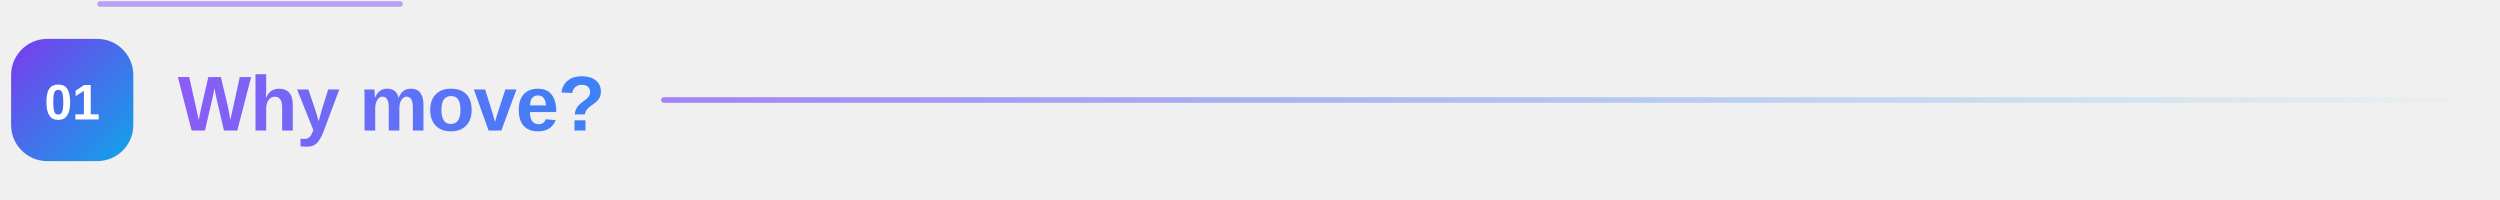
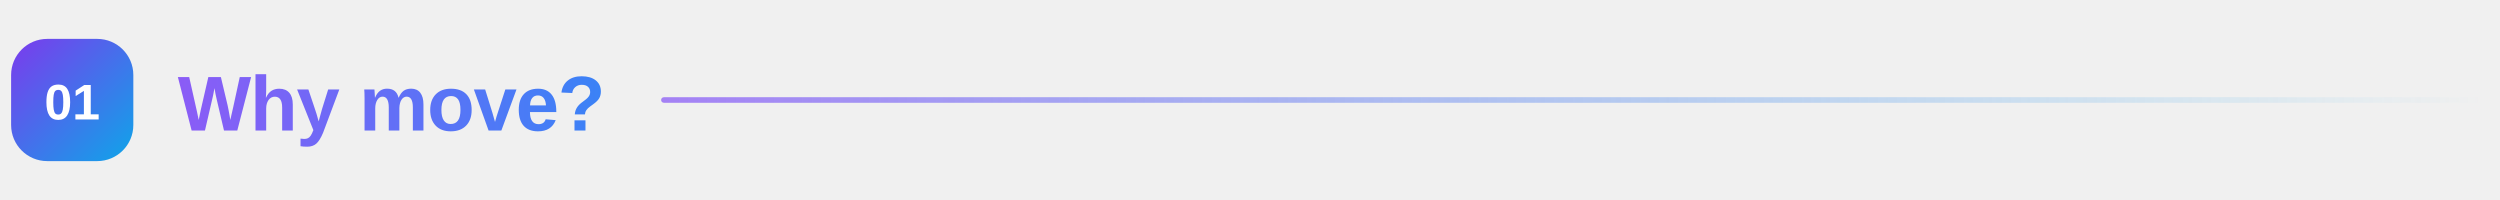
- <svg xmlns="http://www.w3.org/2000/svg" width="900" height="72" viewBox="0 0 900 72" role="img" aria-label="Why move?" data-readme-motion="subtle">
+ <svg xmlns="http://www.w3.org/2000/svg" width="900" height="72" viewBox="0 0 900 72" role="img" aria-label="Why move?">
  <defs>
    <linearGradient id="g" x1="0" y1="0" x2="1" y2="1">
      <stop offset="0" stop-color="#7c3aed" />
      <stop offset="1" stop-color="#0ea5e9" />
    </linearGradient>
    <linearGradient id="t" x1="0" y1="0" x2="1" y2="0">
      <stop offset="0" stop-color="#8b5cf6" />
      <stop offset="1" stop-color="#3b82f6" />
    </linearGradient>
    <linearGradient id="l" x1="0" y1="0" x2="1" y2="0">
      <stop offset="0" stop-color="#8b5cf6" stop-opacity="0.75" />
      <stop offset="1" stop-color="#0ea5e9" stop-opacity="0" />
    </linearGradient>
    <style>text { font-family: "Segoe UI", -apple-system, BlinkMacSystemFont, "Helvetica Neue", Arial, sans-serif; }</style>
  </defs>
  <rect x="4" y="14" width="44" height="44" rx="13" fill="url(#g)" />
  <text x="26" y="43" text-anchor="middle" style="font-size:18px;font-weight:800;fill:#ffffff">01</text>
  <text x="64" y="47" style="font-size:28px;font-weight:800;letter-spacing:-0.4px" fill="url(#t)">Why move?</text>
  <rect x="238" y="35" width="656" height="2" rx="1" fill="url(#l)" />
-   <style data-readme-builder-motion="1">
- @keyframes rb-accent {0%,100%{filter:brightness(1)}50%{filter:brightness(1.3)}}
- @keyframes rb-trace {from{stroke-dashoffset:900}to{stroke-dashoffset:0}}
- svg[data-readme-motion] .rb-motion-line{animation:rb-trace 2s ease-in-out 2;stroke-dasharray:108 900;stroke-dashoffset:0;opacity:.55}
- svg[data-readme-motion] &gt; path,svg[data-readme-motion] &gt; g:not(.rb-motion-layer){animation:rb-accent 2s ease-in-out 2}
- @media (prefers-reduced-motion:reduce){svg[data-readme-motion] .rb-motion-line,svg[data-readme-motion] &gt; path,svg[data-readme-motion] &gt; g:not(.rb-motion-layer){animation:none!important;filter:none!important}}
- </style>
-   <g class="rb-motion-layer" aria-hidden="true" pointer-events="none">
-     <path class="rb-motion-line" d="M36 1.44h828" fill="none" stroke="#8b5cf6" stroke-width="2" stroke-linecap="round" />
-   </g>
</svg>
